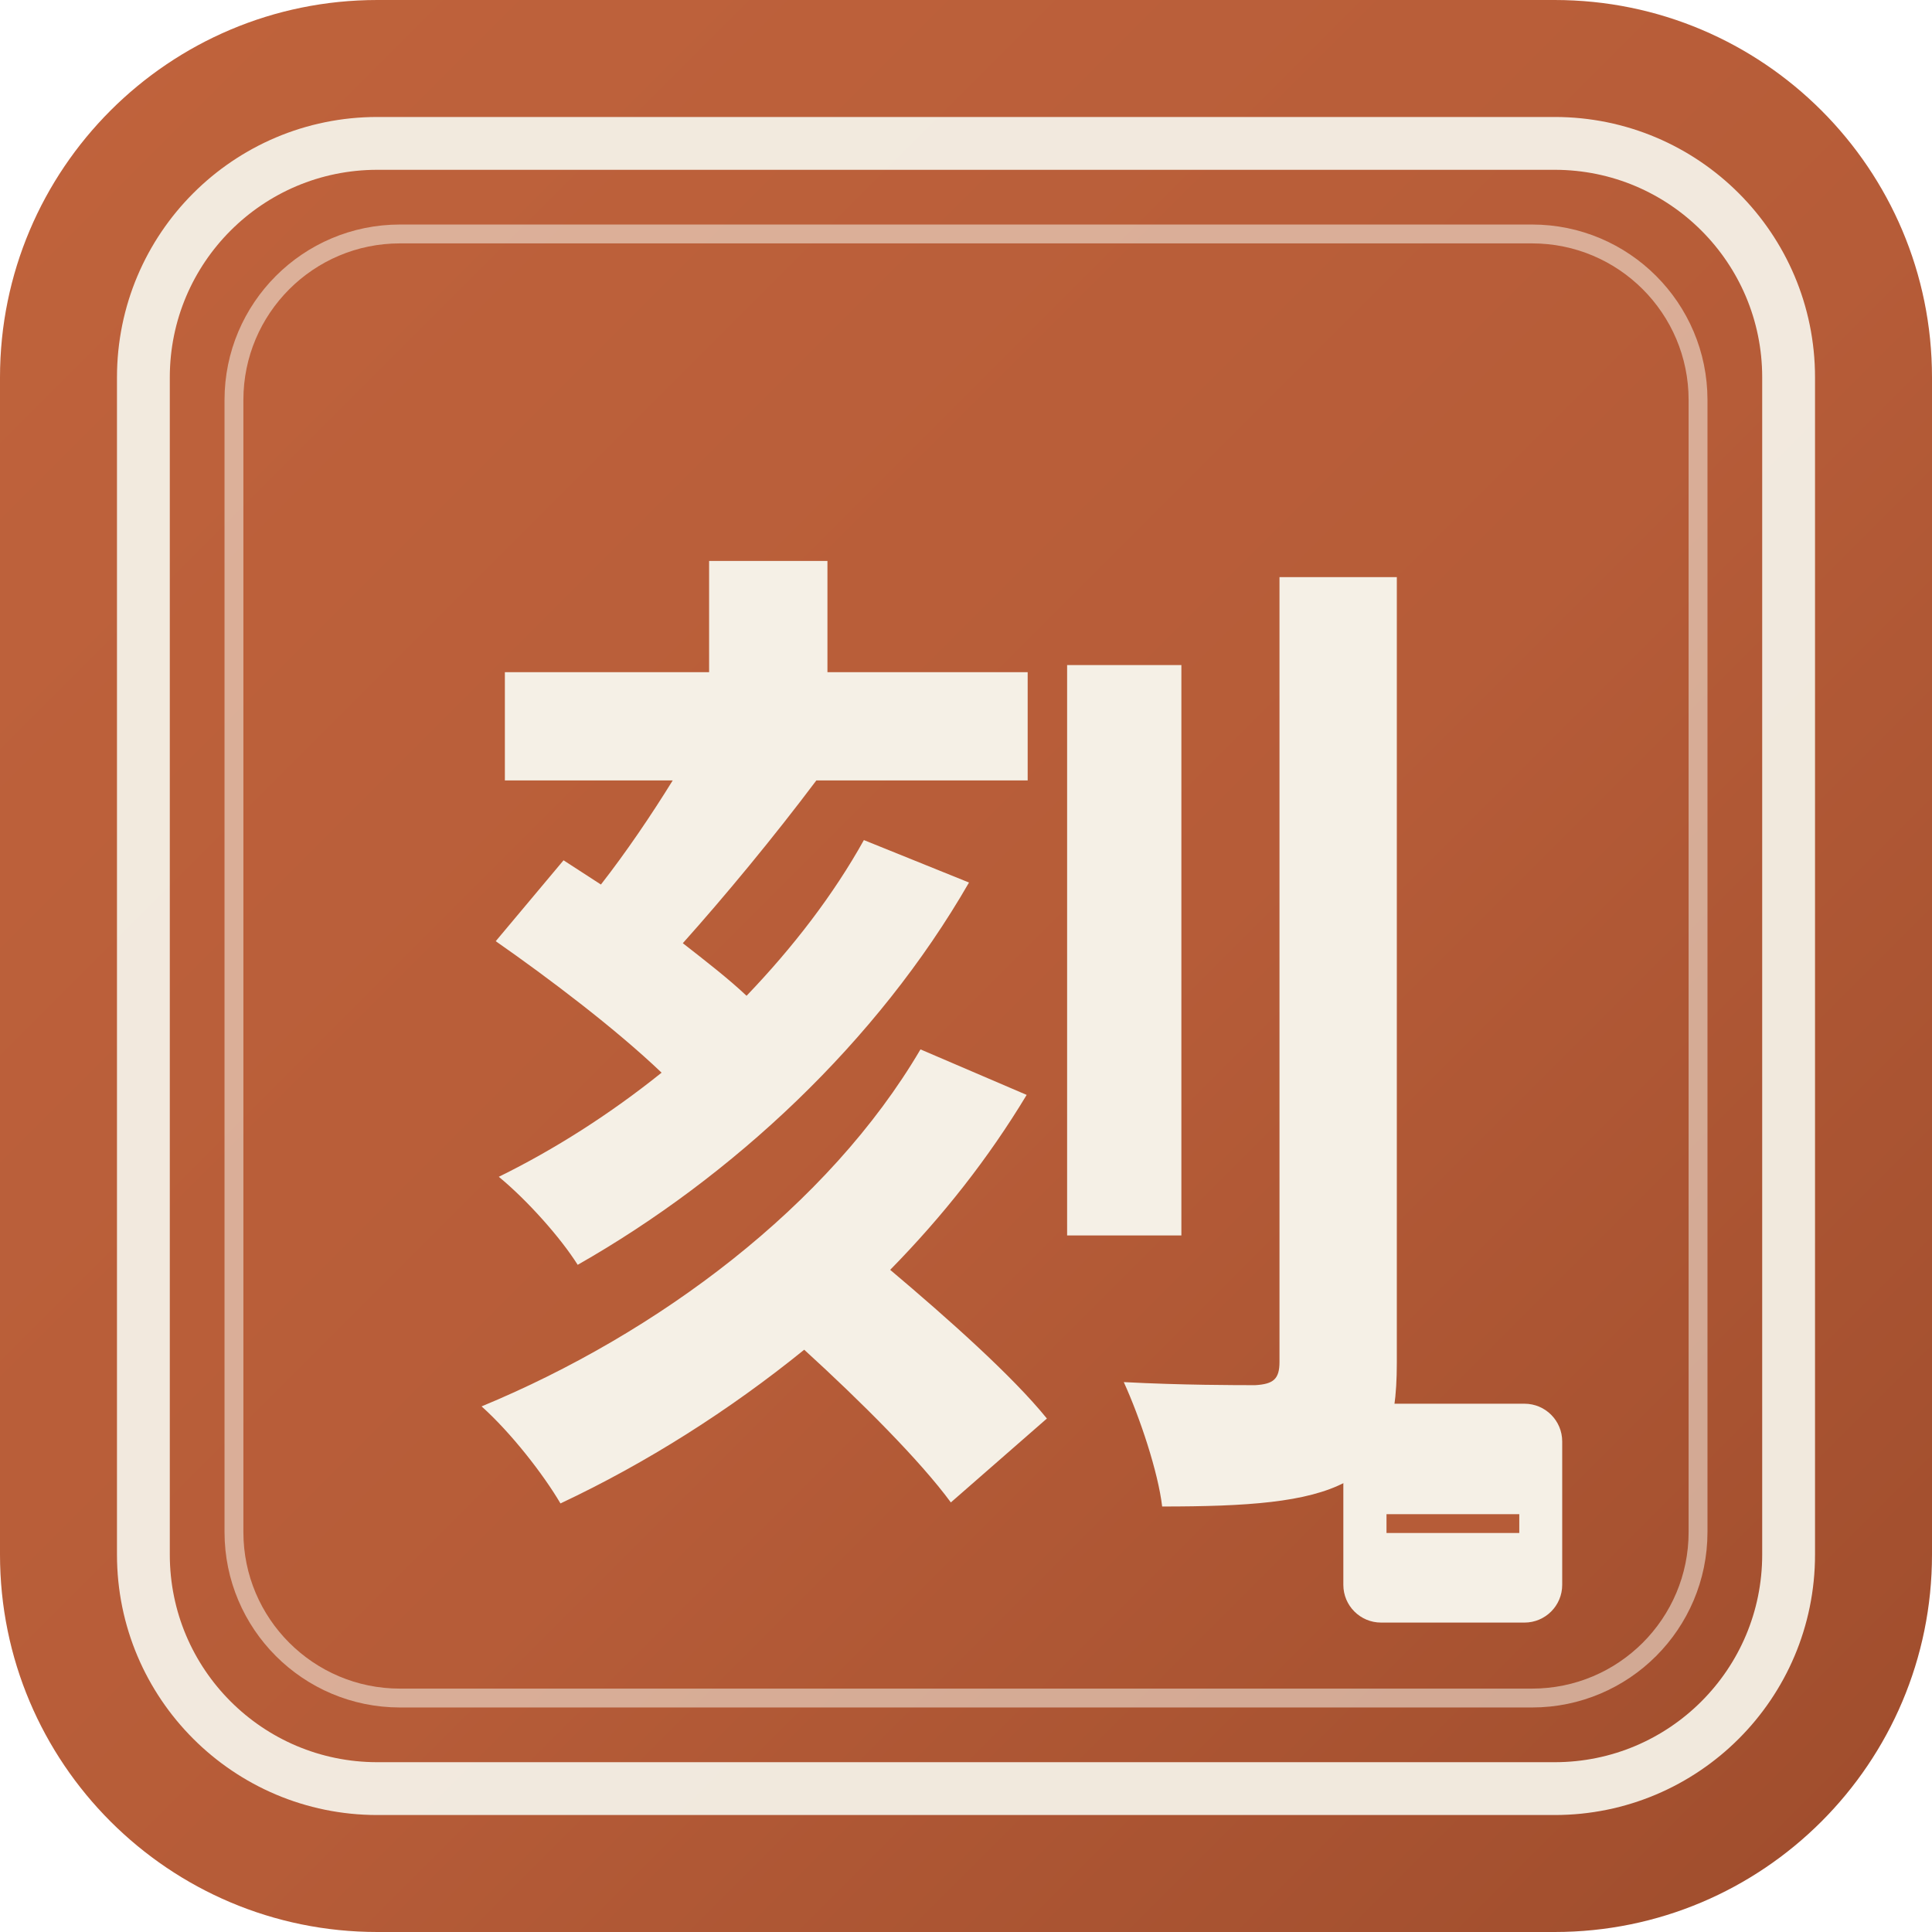
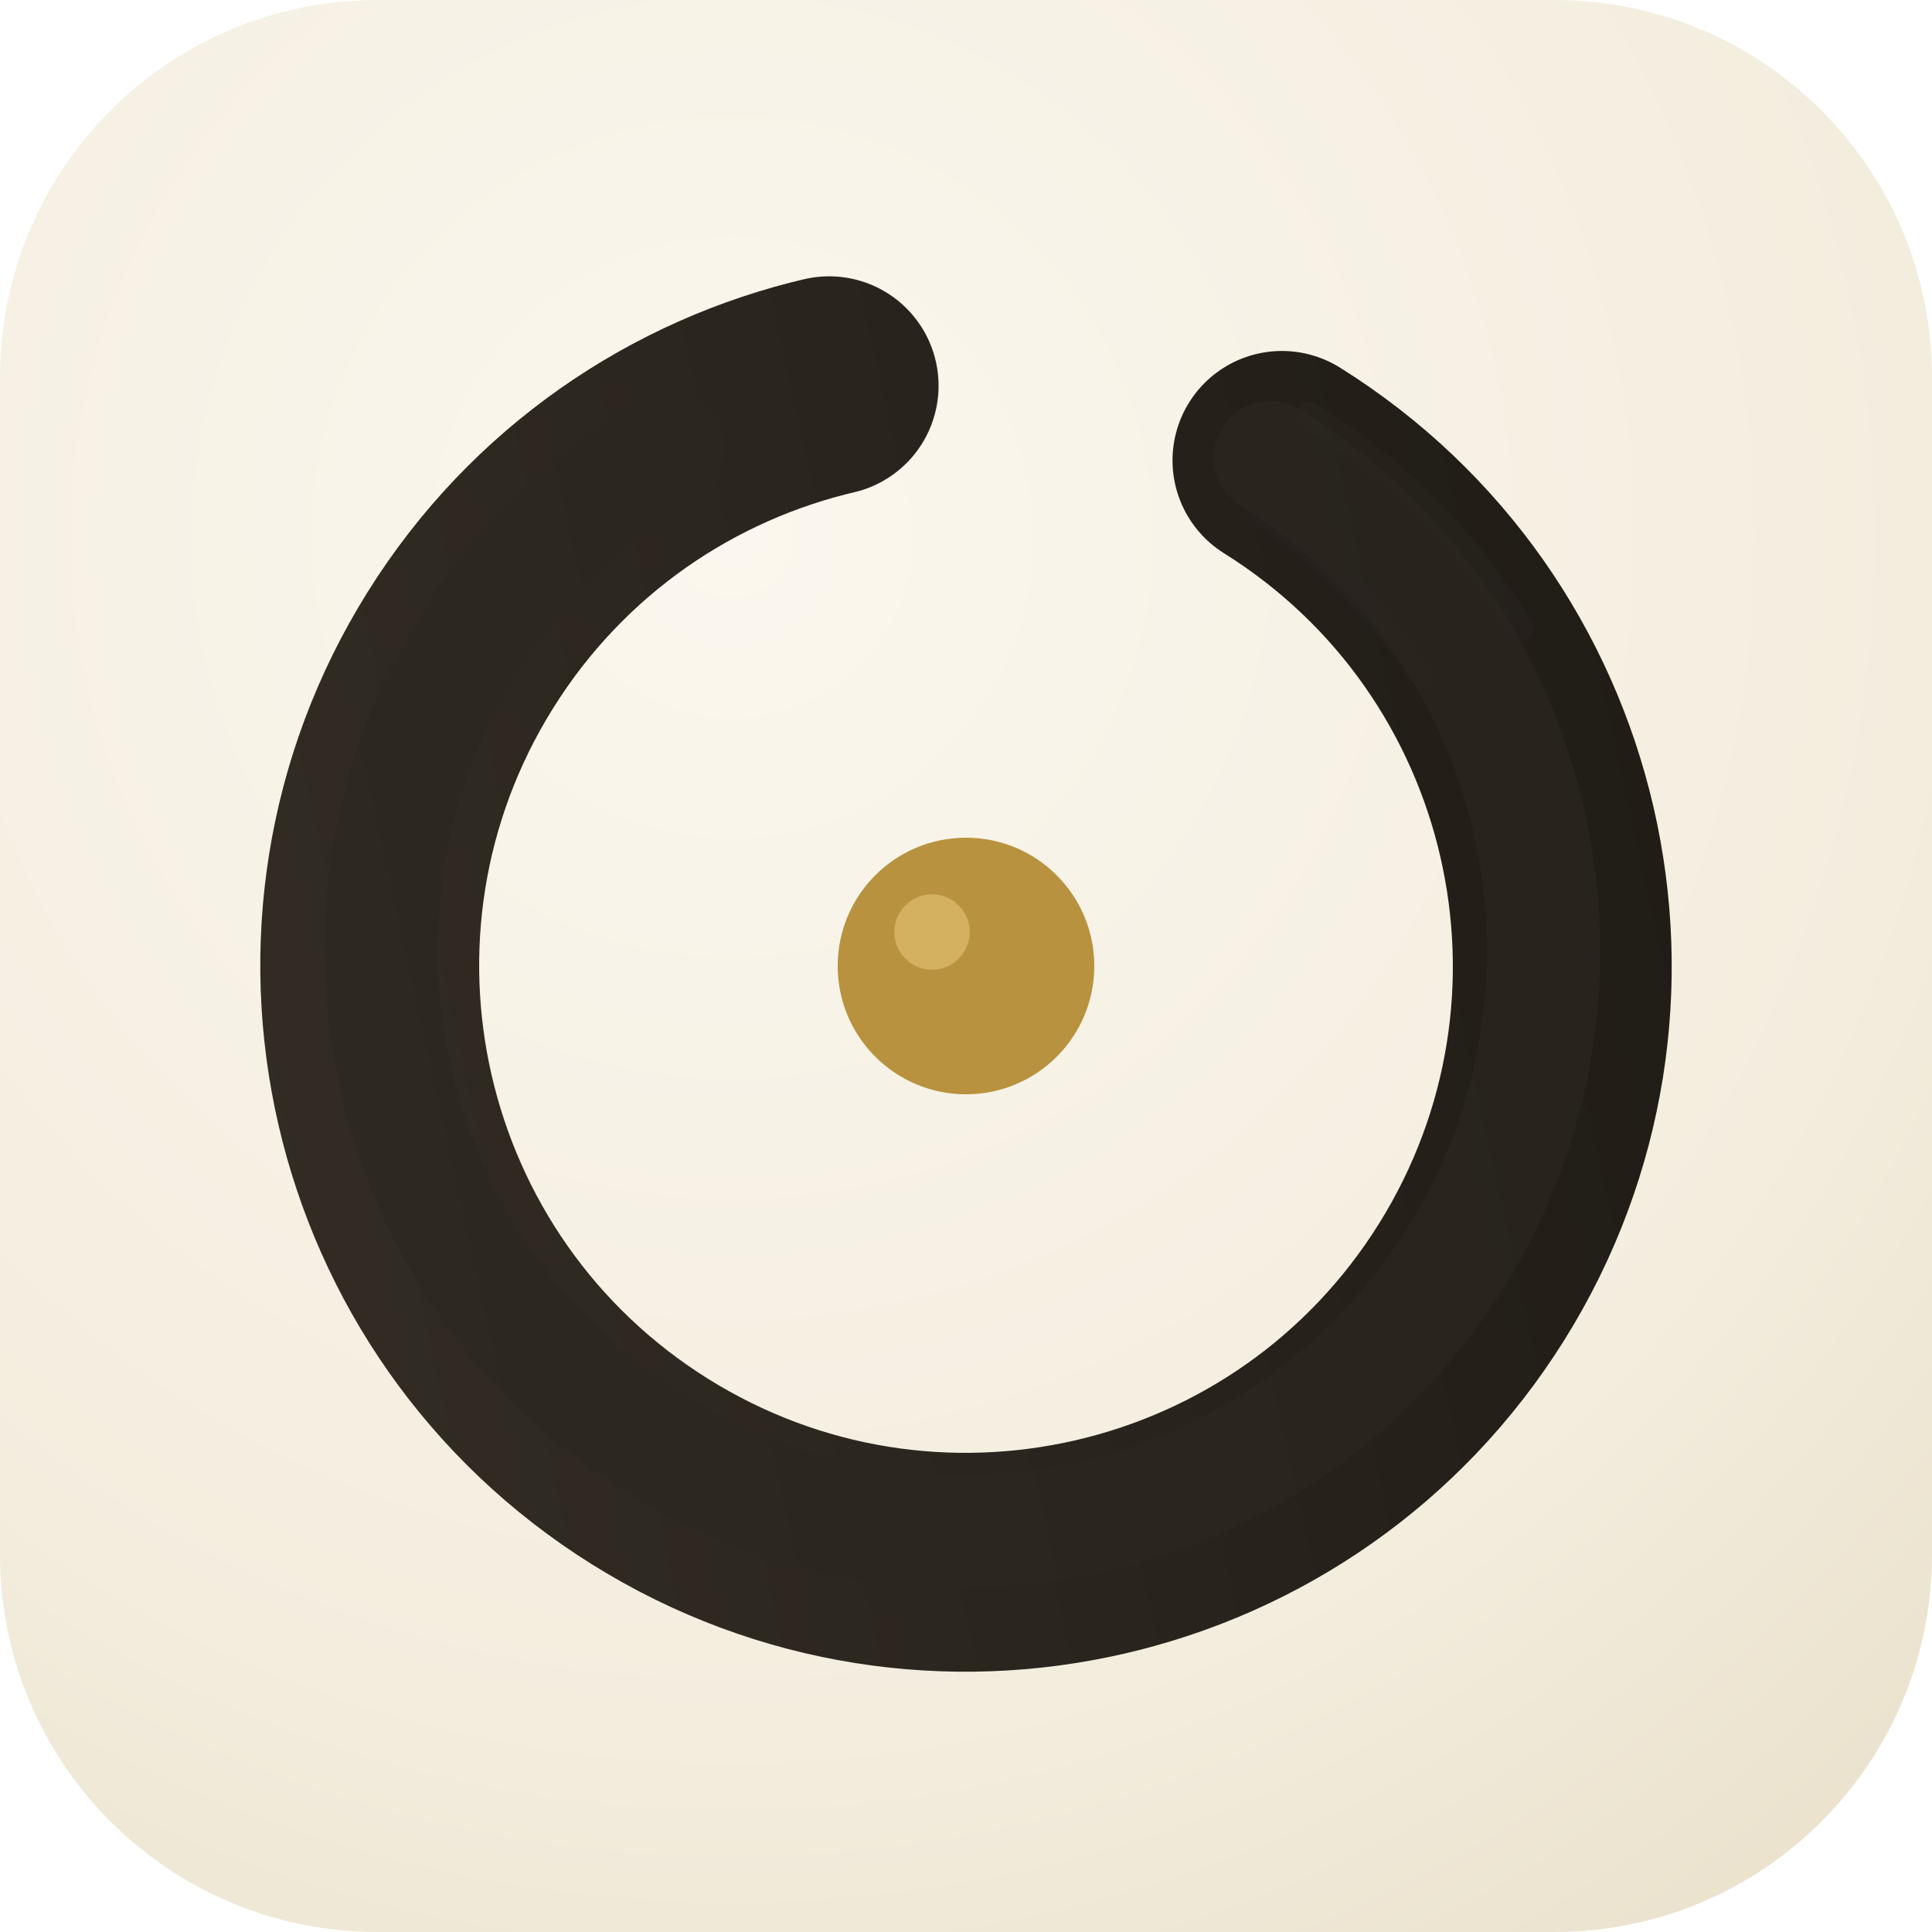
<svg xmlns="http://www.w3.org/2000/svg" viewBox="0 0 512 512">
  <defs>
-     <linearGradient id="seal" x1="0" y1="0" x2="1" y2="1">
-       <stop offset="0%" stop-color="#c0633c" />
-       <stop offset="55%" stop-color="#b65c38" />
-       <stop offset="100%" stop-color="#9e4c2c" />
+     <radialGradient id="paper" cx="38%" cy="28%" r="95%">
+       <stop offset="0%" stop-color="#fbf7ee" />
+       <stop offset="65%" stop-color="#f3edde" />
+       <stop offset="100%" stop-color="#e8dfc8" />
+     </radialGradient>
+     <linearGradient id="ink" x1="0" y1="0" x2="1" y2="1">
+       <stop offset="0%" stop-color="#332d25" />
+       <stop offset="100%" stop-color="#1f1b15" />
    </linearGradient>
  </defs>
-   <rect width="512" height="512" rx="100" fill="url(#seal)" />
-   <rect x="38" y="38" width="436" height="436" rx="62" fill="none" stroke="#f5f0e6" stroke-width="14" opacity=".95" />
-   <rect x="62" y="62" width="388" height="388" rx="44" fill="none" stroke="#f5f0e6" stroke-width="5" opacity=".55" />
-   <text x="256" y="258" text-anchor="middle" dominant-baseline="central" font-family="'Songti TC','Noto Serif TC','STSong',serif" font-size="268" font-weight="900" fill="#f5f0e6">刻</text>
-   <rect x="356" y="372" width="58" height="58" rx="10" fill="#f5f0e6" />
-   <text x="385" y="402" text-anchor="middle" dominant-baseline="central" font-family="'Songti TC','Noto Serif TC',serif" font-size="38" font-weight="900" fill="#b65c38">一</text>
+   <rect width="512" height="512" rx="100" fill="url(#paper)" />
+   <g transform="rotate(-58 256 256)">
+     <circle cx="256" cy="256" r="158" fill="none" stroke="url(#ink)" stroke-width="58" stroke-linecap="round" stroke-dasharray="868 125" />
+     <circle cx="259" cy="253" r="154" fill="none" stroke="#2b2620" stroke-width="30" stroke-linecap="round" stroke-dasharray="800 168" opacity=".65" />
+     <circle cx="256" cy="256" r="172" fill="none" stroke="#2b2620" stroke-width="7" stroke-linecap="round" stroke-dasharray="80 1001" opacity=".4" />
+     <circle cx="256" cy="256" r="143" fill="none" stroke="#2b2620" stroke-width="6" stroke-linecap="round" stroke-dasharray="64 835" opacity=".3" />
+   </g>
+   <circle cx="256" cy="256" r="34" fill="#b8923e" />
+   <circle cx="247" cy="247" r="10" fill="#d9b96a" opacity=".8" />
</svg>
